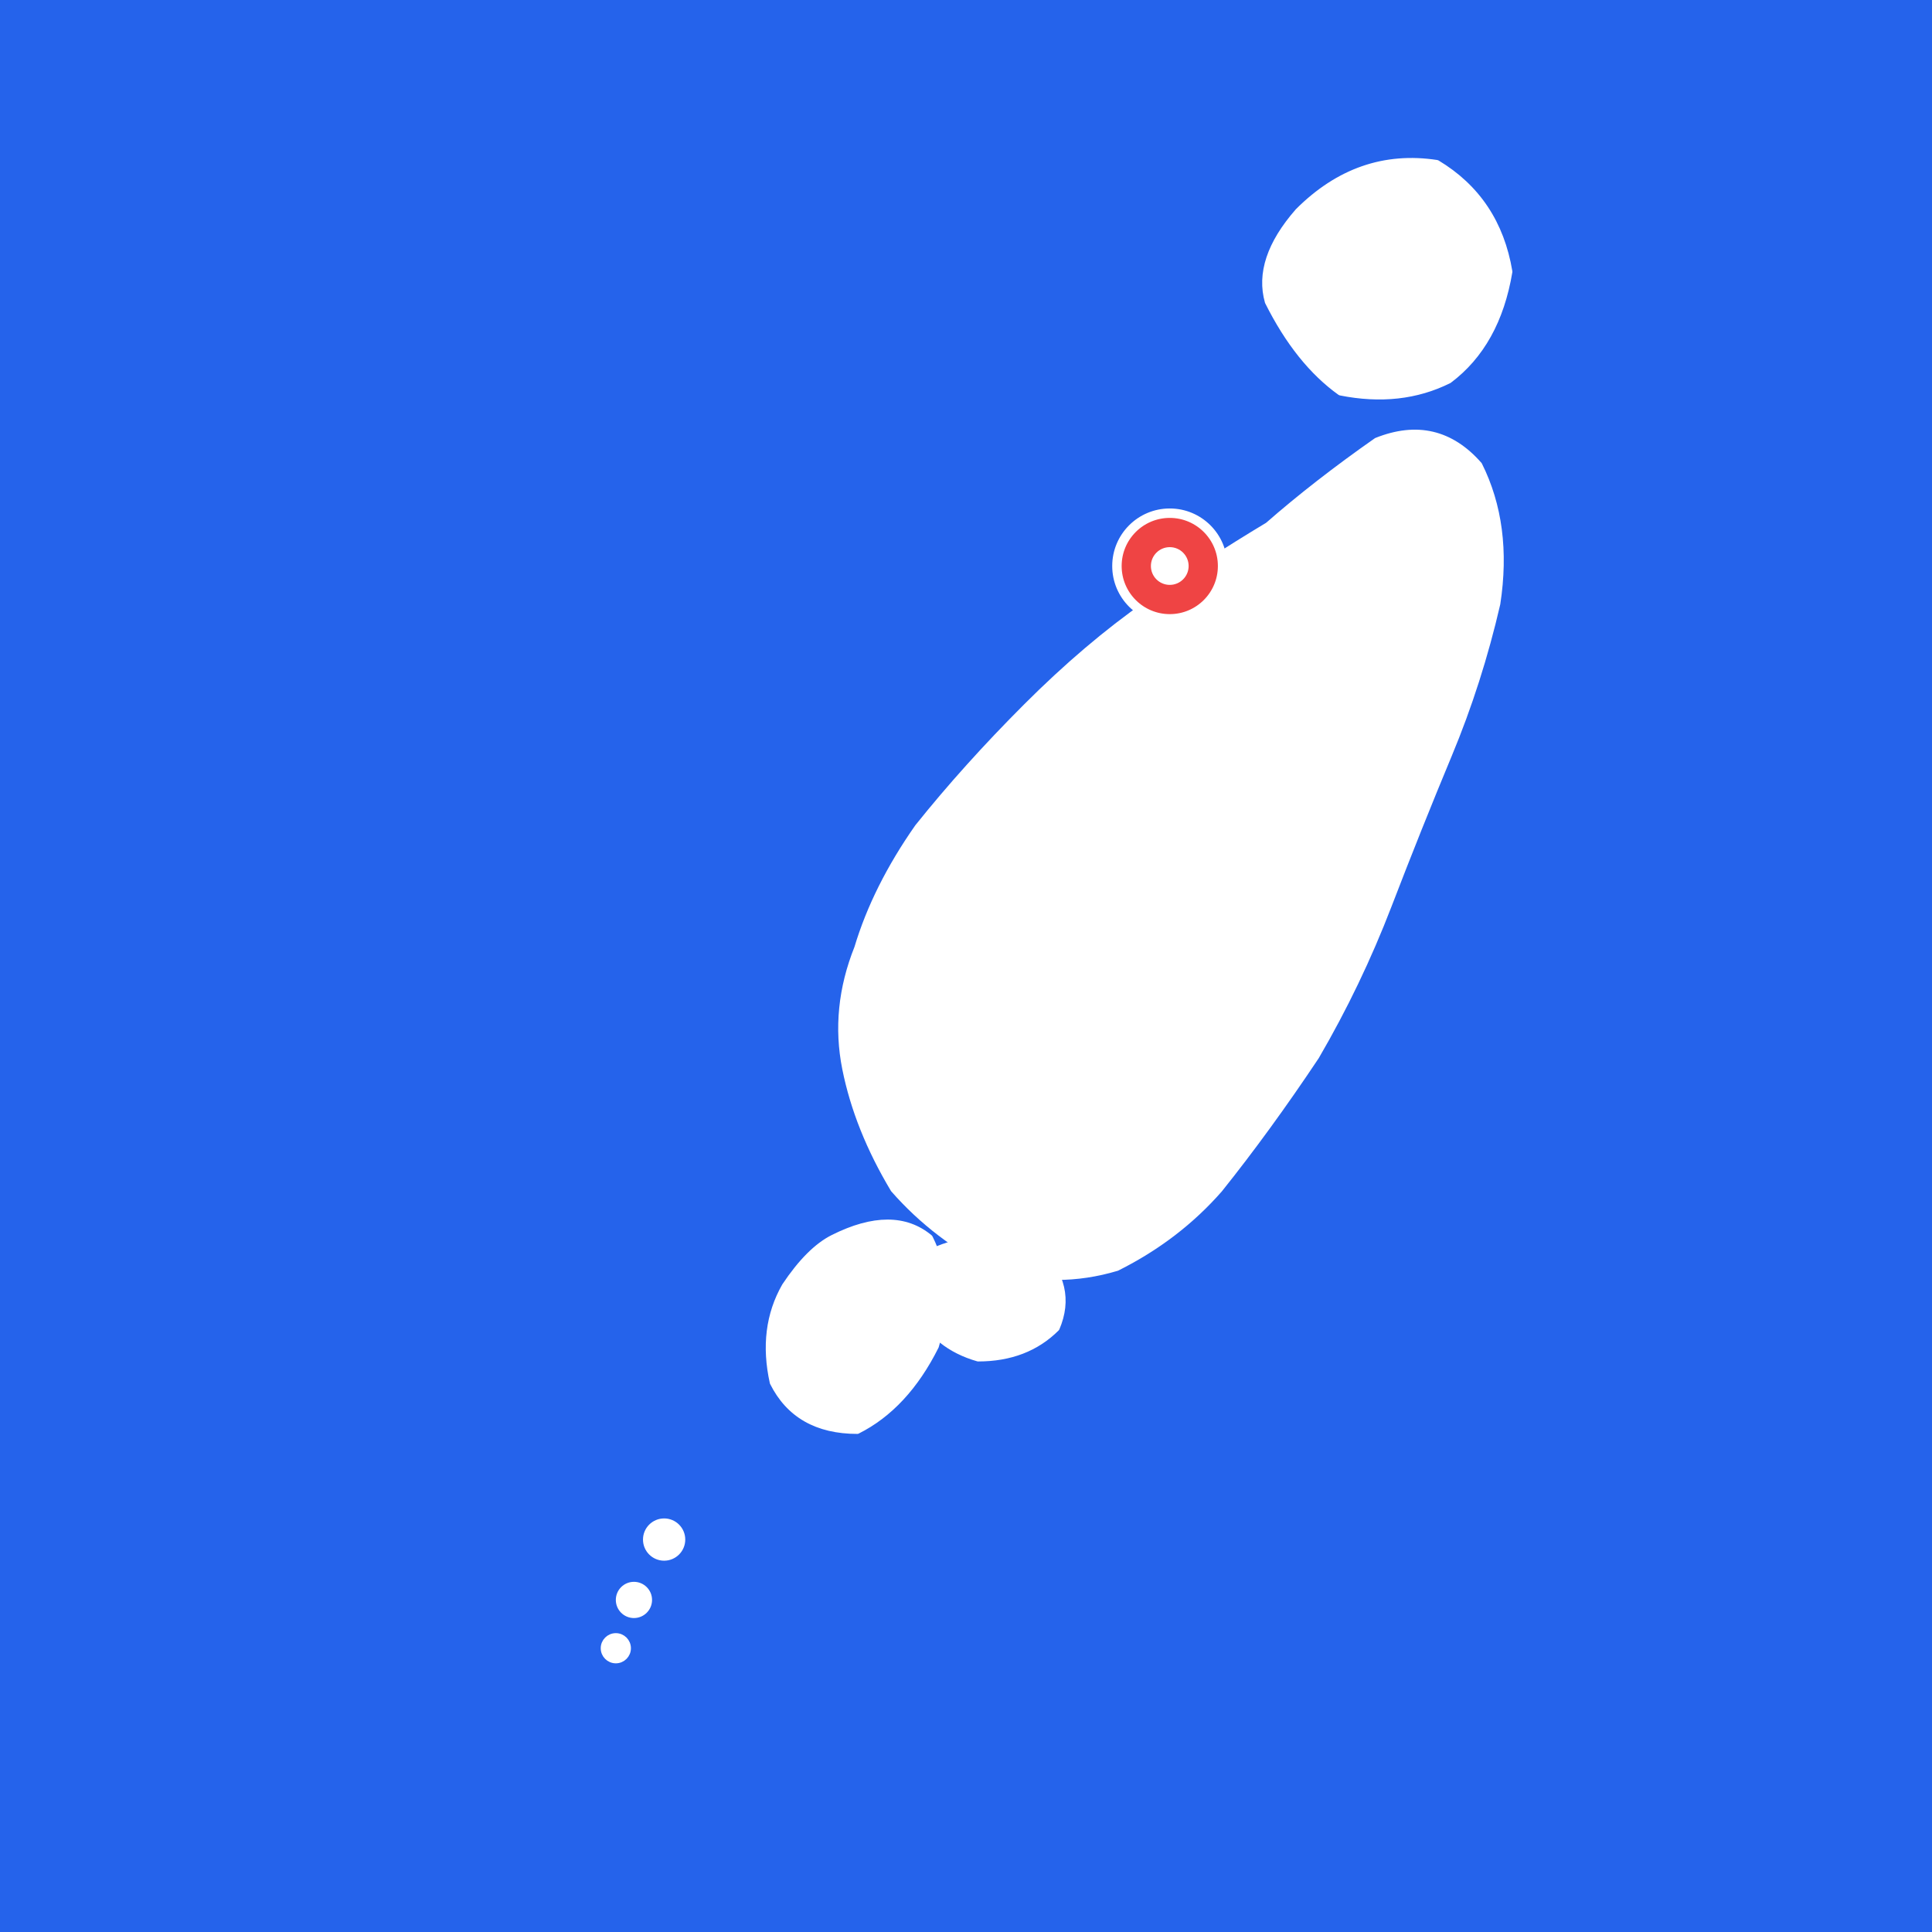
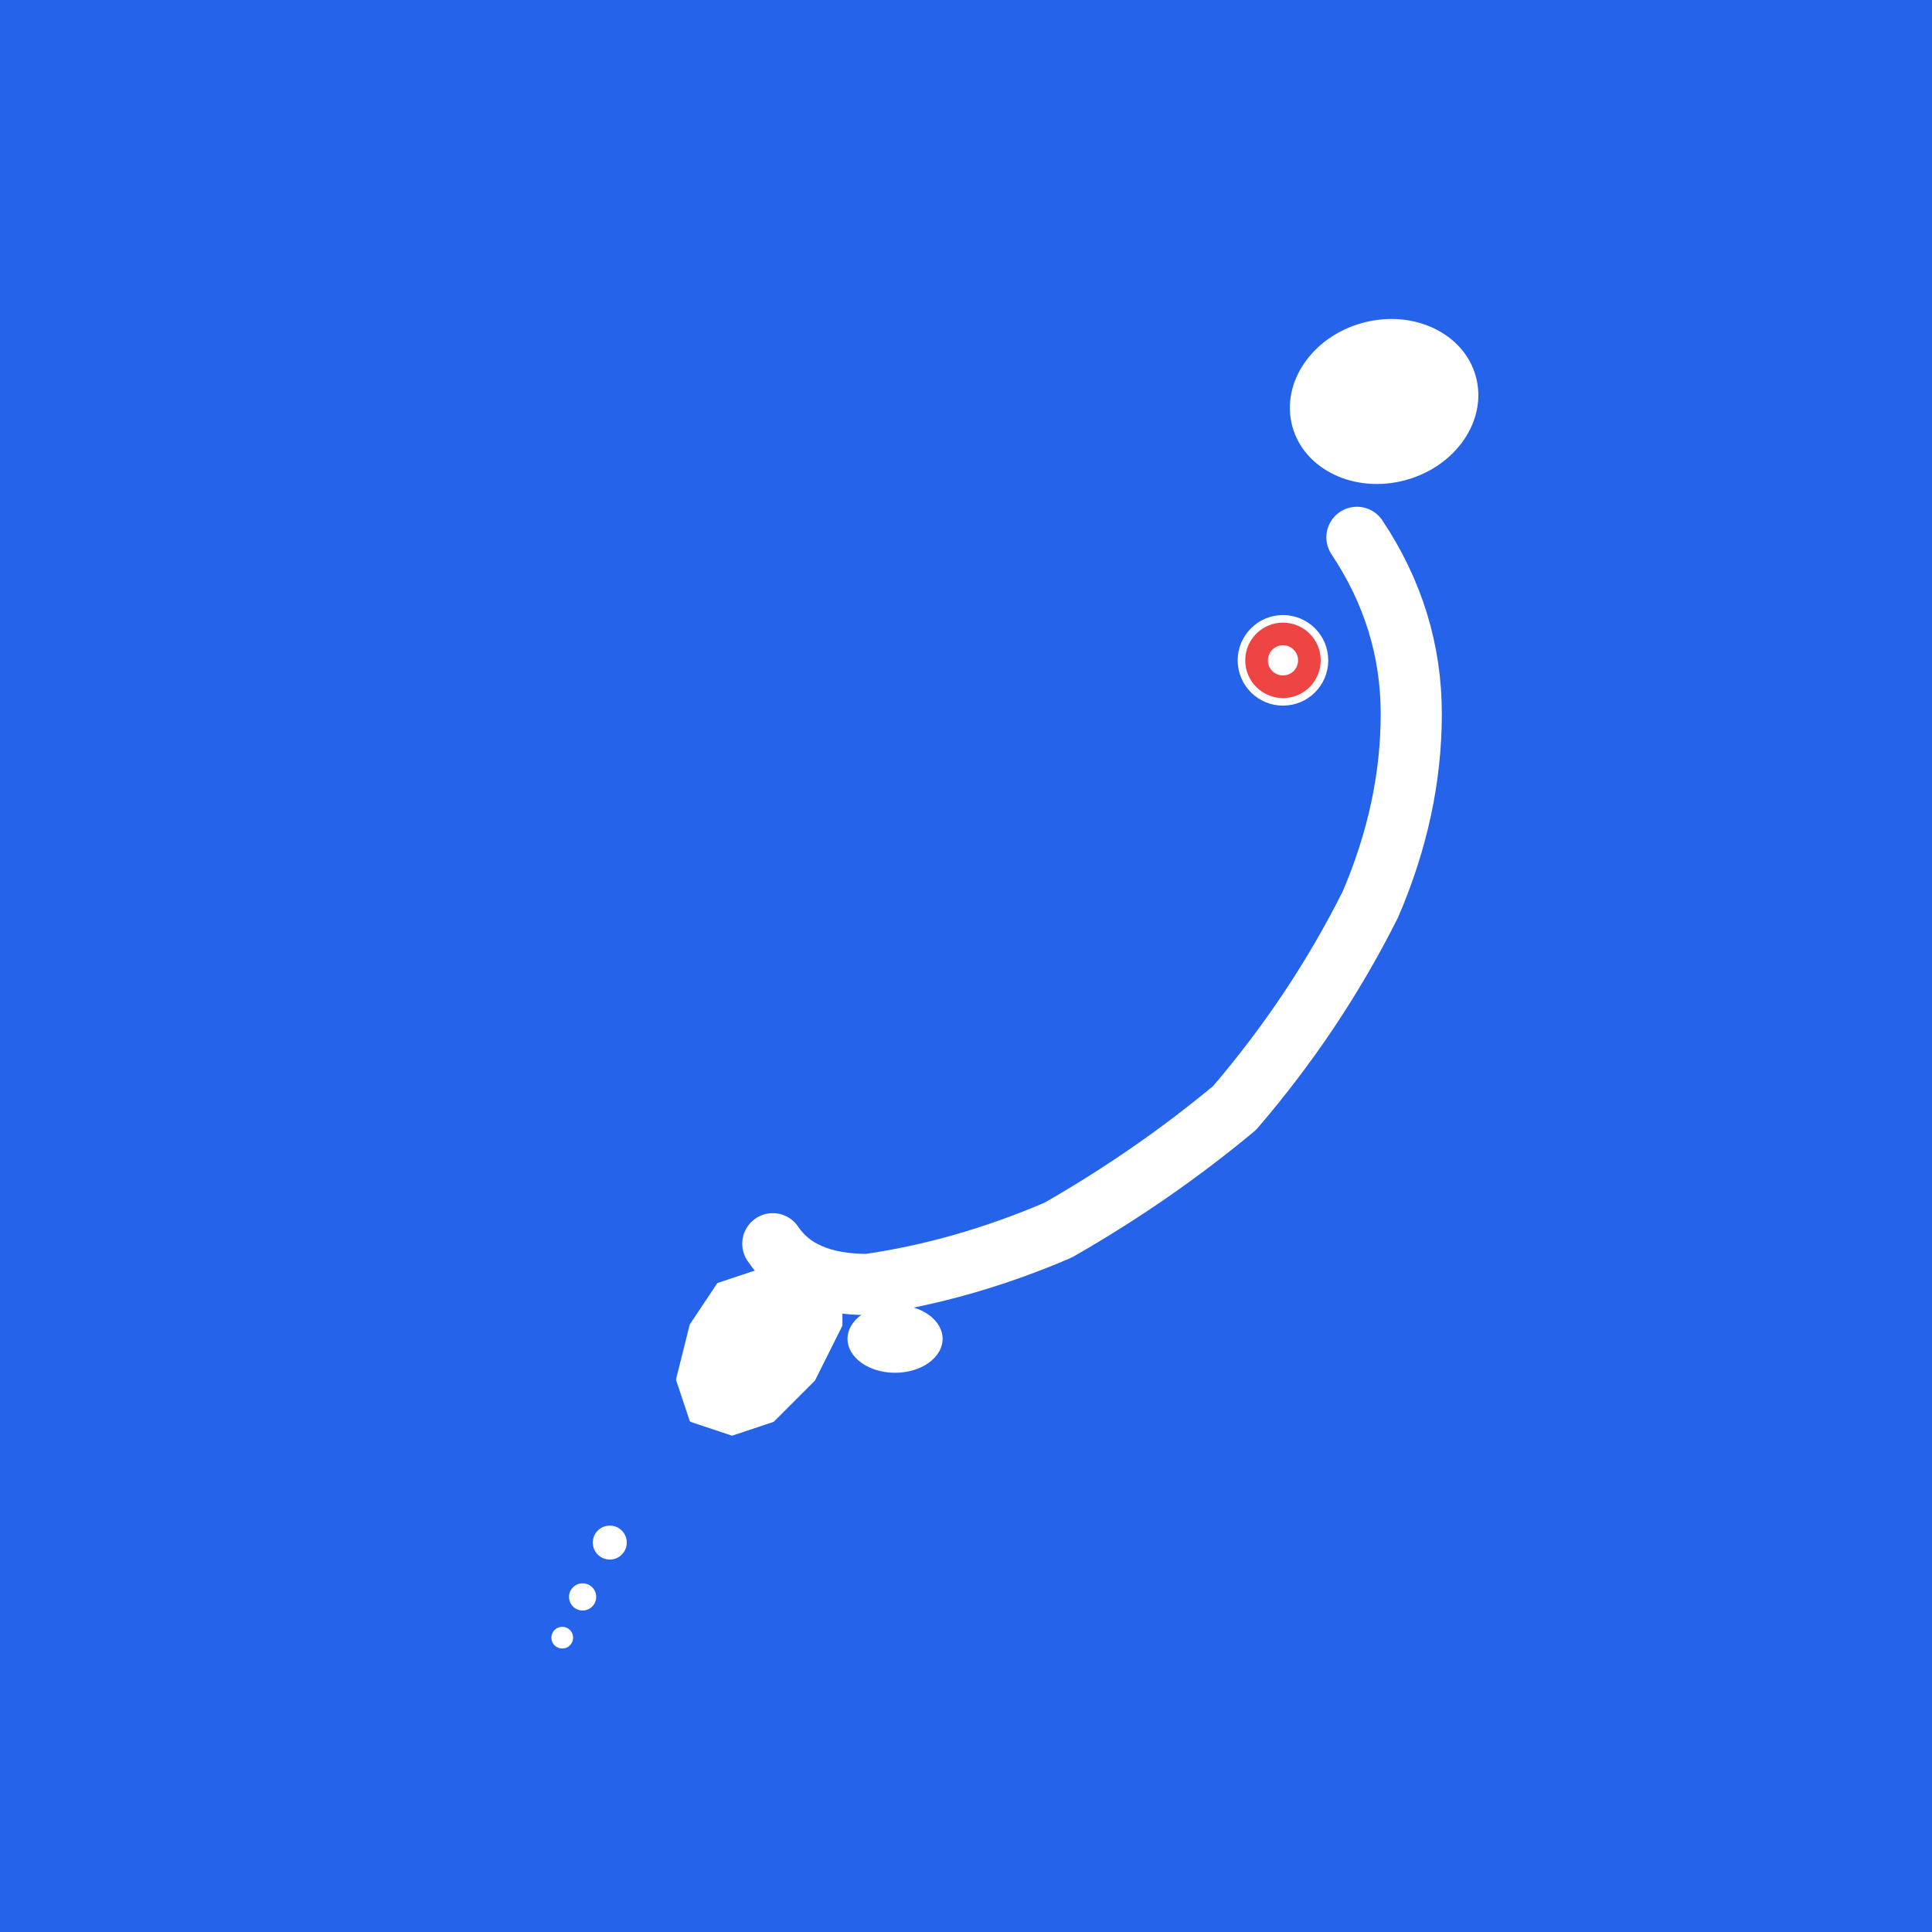
<svg xmlns="http://www.w3.org/2000/svg" viewBox="0 0 512 512">
  <rect width="512" height="512" fill="#2563eb" />
-   <g transform="translate(256,248) scale(1.6)" fill="white" stroke="white" stroke-width="1" stroke-linejoin="round">
-     <path d="M55,-120 Q65,-130 78,-128 Q88,-122 90,-110 Q88,-98 80,-92 Q72,-88 62,-90 Q55,-95 50,-105 Q48,-112 55,-120 Z" />
-     <path d="M68,-82 Q78,-86 85,-78 Q90,-68 88,-55 Q85,-42 80,-30 Q75,-18 70,-5 Q65,8 58,20 Q50,32 42,42 Q35,50 25,55 Q15,58 5,55 Q-5,50 -12,42 Q-18,32 -20,22 Q-22,12 -18,2 Q-15,-8 -8,-18 Q0,-28 10,-38 Q20,-48 30,-55 Q40,-62 50,-68 Q58,-75 68,-82 Z" />
-     <path d="M-5,52 Q5,48 12,52 Q18,58 15,65 Q10,70 2,70 Q-5,68 -8,62 Q-8,56 -5,52 Z" />
-     <path d="M-22,50 Q-12,45 -6,50 Q-2,58 -5,68 Q-10,78 -18,82 Q-28,82 -32,74 Q-34,65 -30,58 Q-26,52 -22,50 Z" />
-     <circle cx="-50" cy="100" r="3" />
-     <circle cx="-55" cy="110" r="2.5" />
-     <circle cx="-58" cy="118" r="2" />
+   <g transform="translate(230,290) scale(1.8)">
+     <ellipse cx="76" cy="-102" rx="14" ry="12" fill="white" transform="rotate(-15,76,-102)" />
+     <path d="M72,-82              Q80,-70 80,-56              Q80,-42 74,-28              Q66,-12 54,2              Q42,12 28,20              Q14,26 0,28              Q-10,28 -14,22" fill="none" stroke="white" stroke-width="9" stroke-linecap="round" stroke-linejoin="round" />
+     <ellipse cx="4" cy="36" rx="7" ry="5" fill="white" />
+     <path d="M-16,26 L-10,22 L-4,26 L-4,34 L-8,42 L-14,48              L-20,50 L-26,48 L-28,42 L-26,34 L-22,28 Z" fill="white" stroke="white" stroke-width="0.5" stroke-linejoin="round" />
+     <circle cx="-38" cy="66" r="2.5" fill="white" />
+     <circle cx="-42" cy="74" r="2" fill="white" />
+     <circle cx="-45" cy="80" r="1.6" fill="white" />
  </g>
-   <g transform="translate(310,150)">
-     <circle cx="0" cy="0" r="14" fill="#ef4444" stroke="white" stroke-width="2.5" />
-     <circle cx="0" cy="0" r="5" fill="white" />
+   <g transform="translate(340,175)">
+     <circle cx="0" cy="0" r="11" fill="#ef4444" stroke="white" stroke-width="2" />
+     <circle cx="0" cy="0" r="4" fill="white" />
  </g>
</svg>
